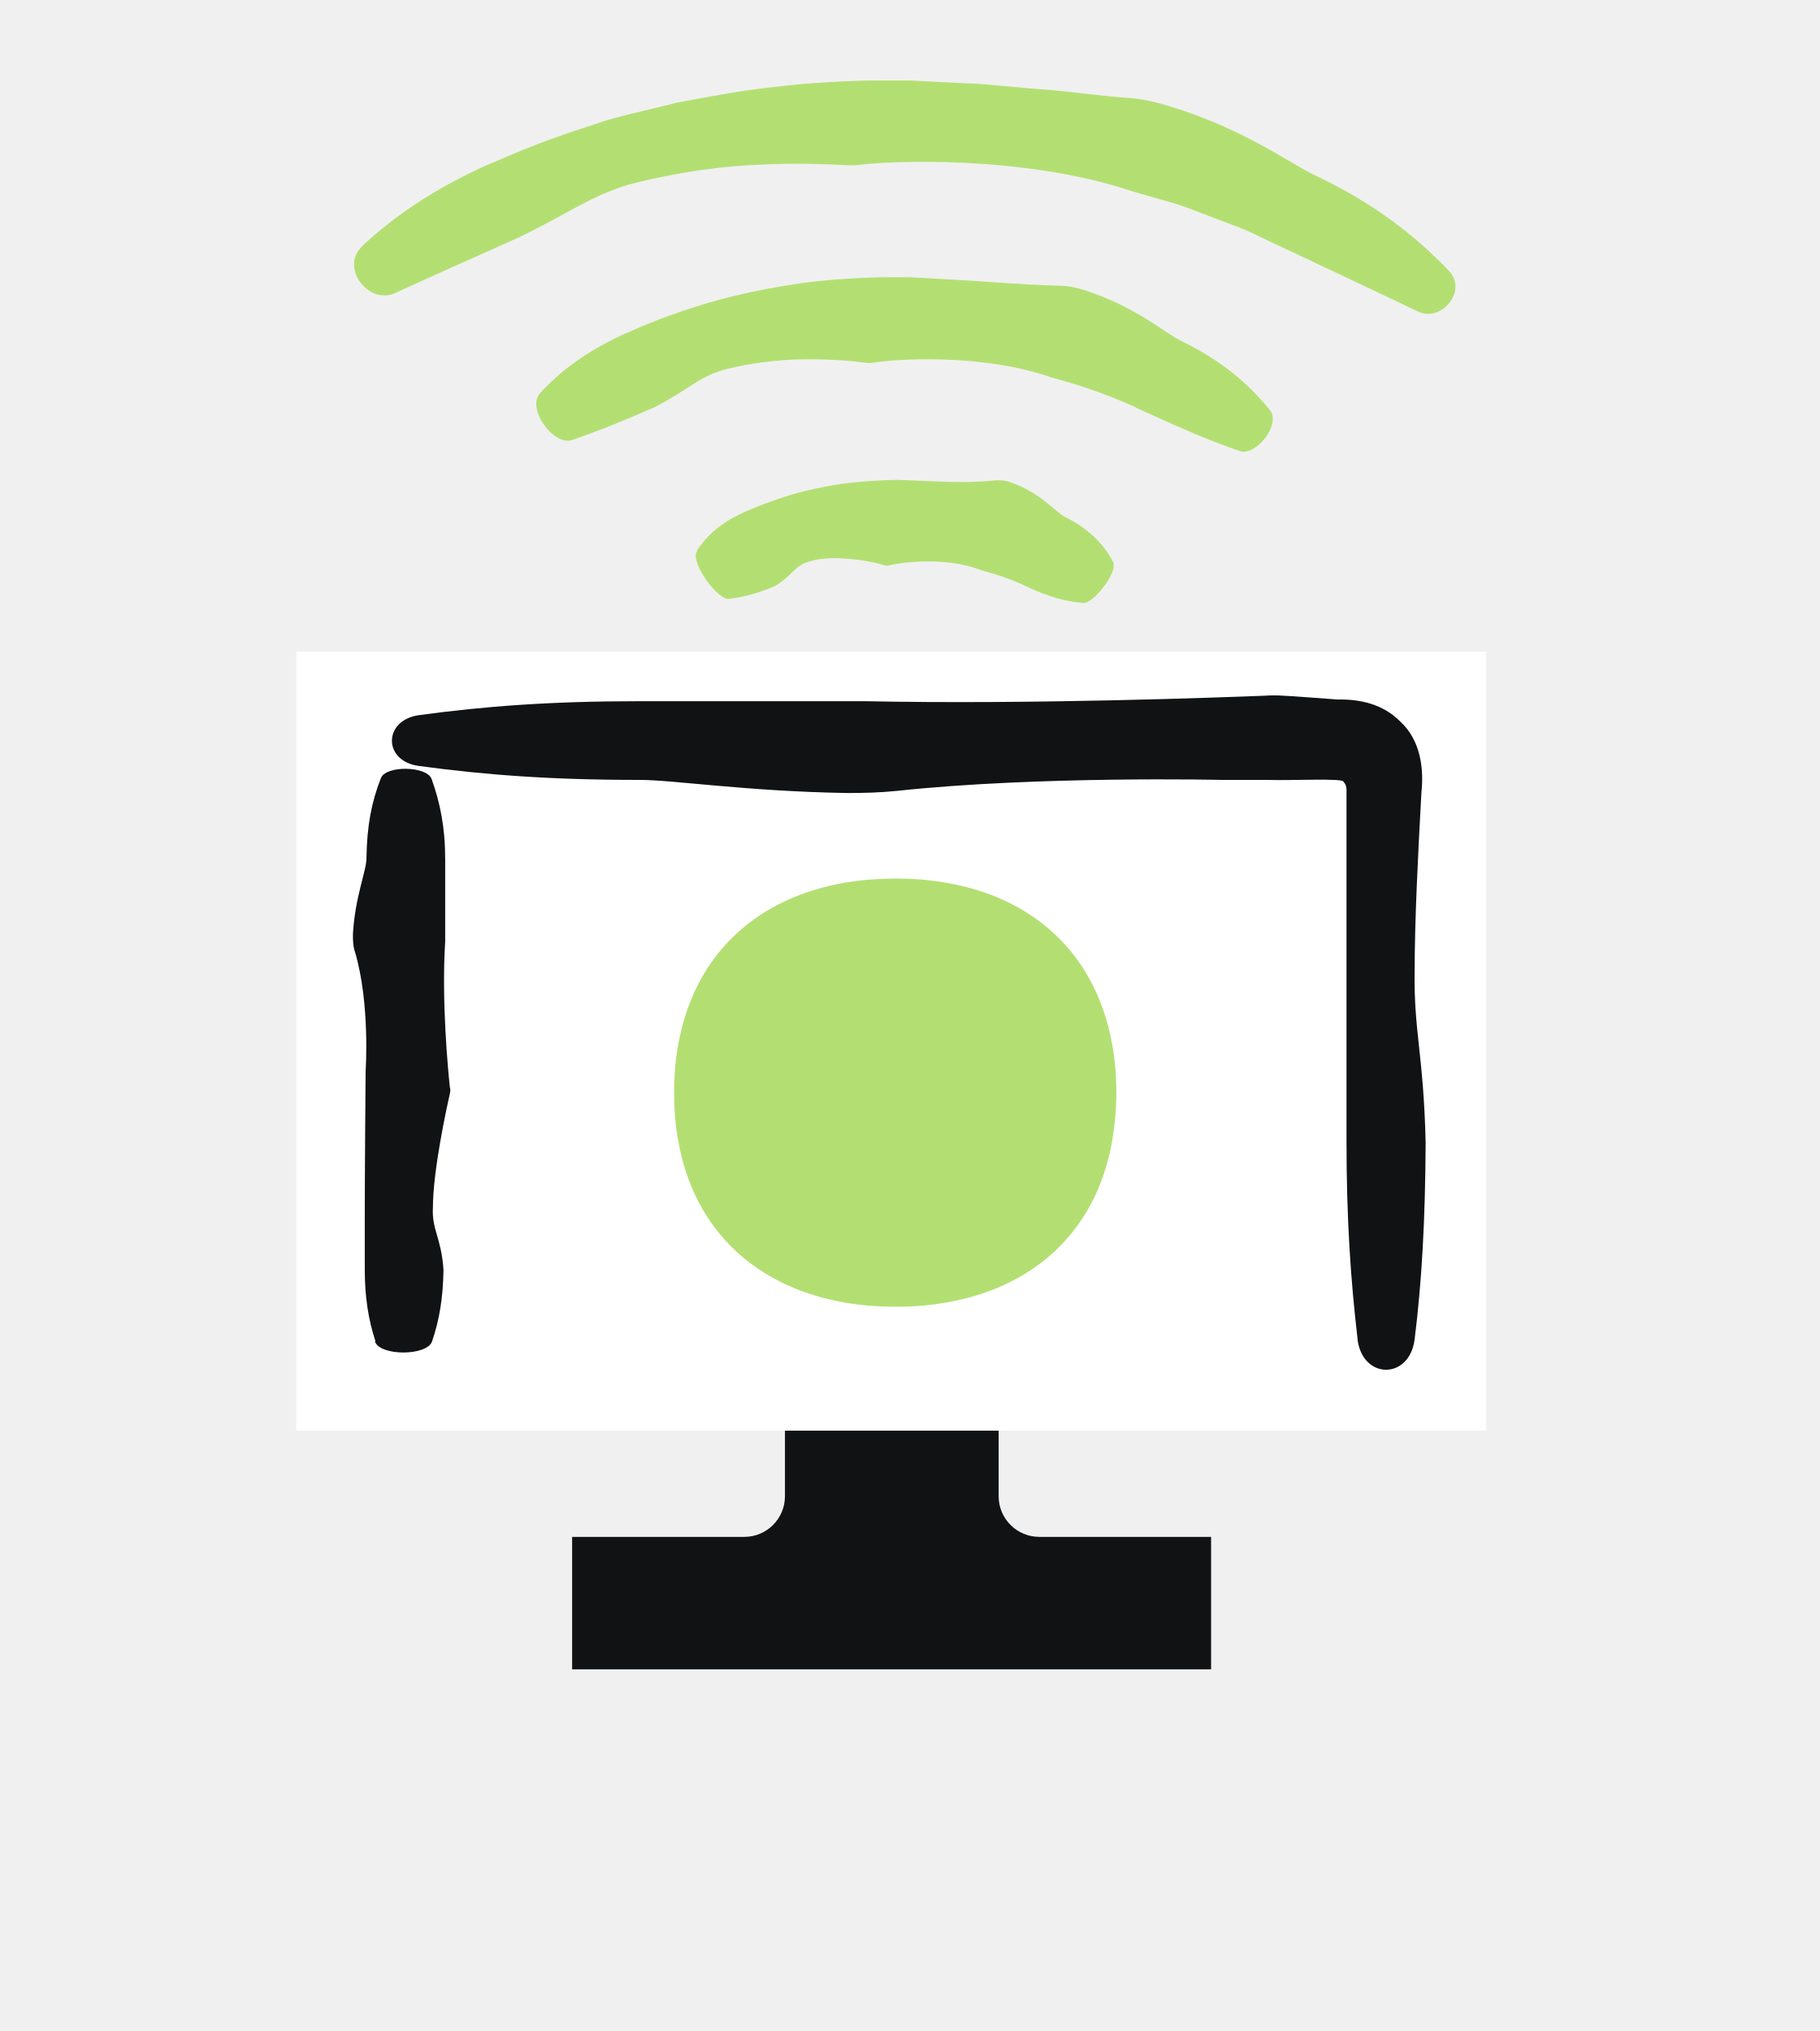
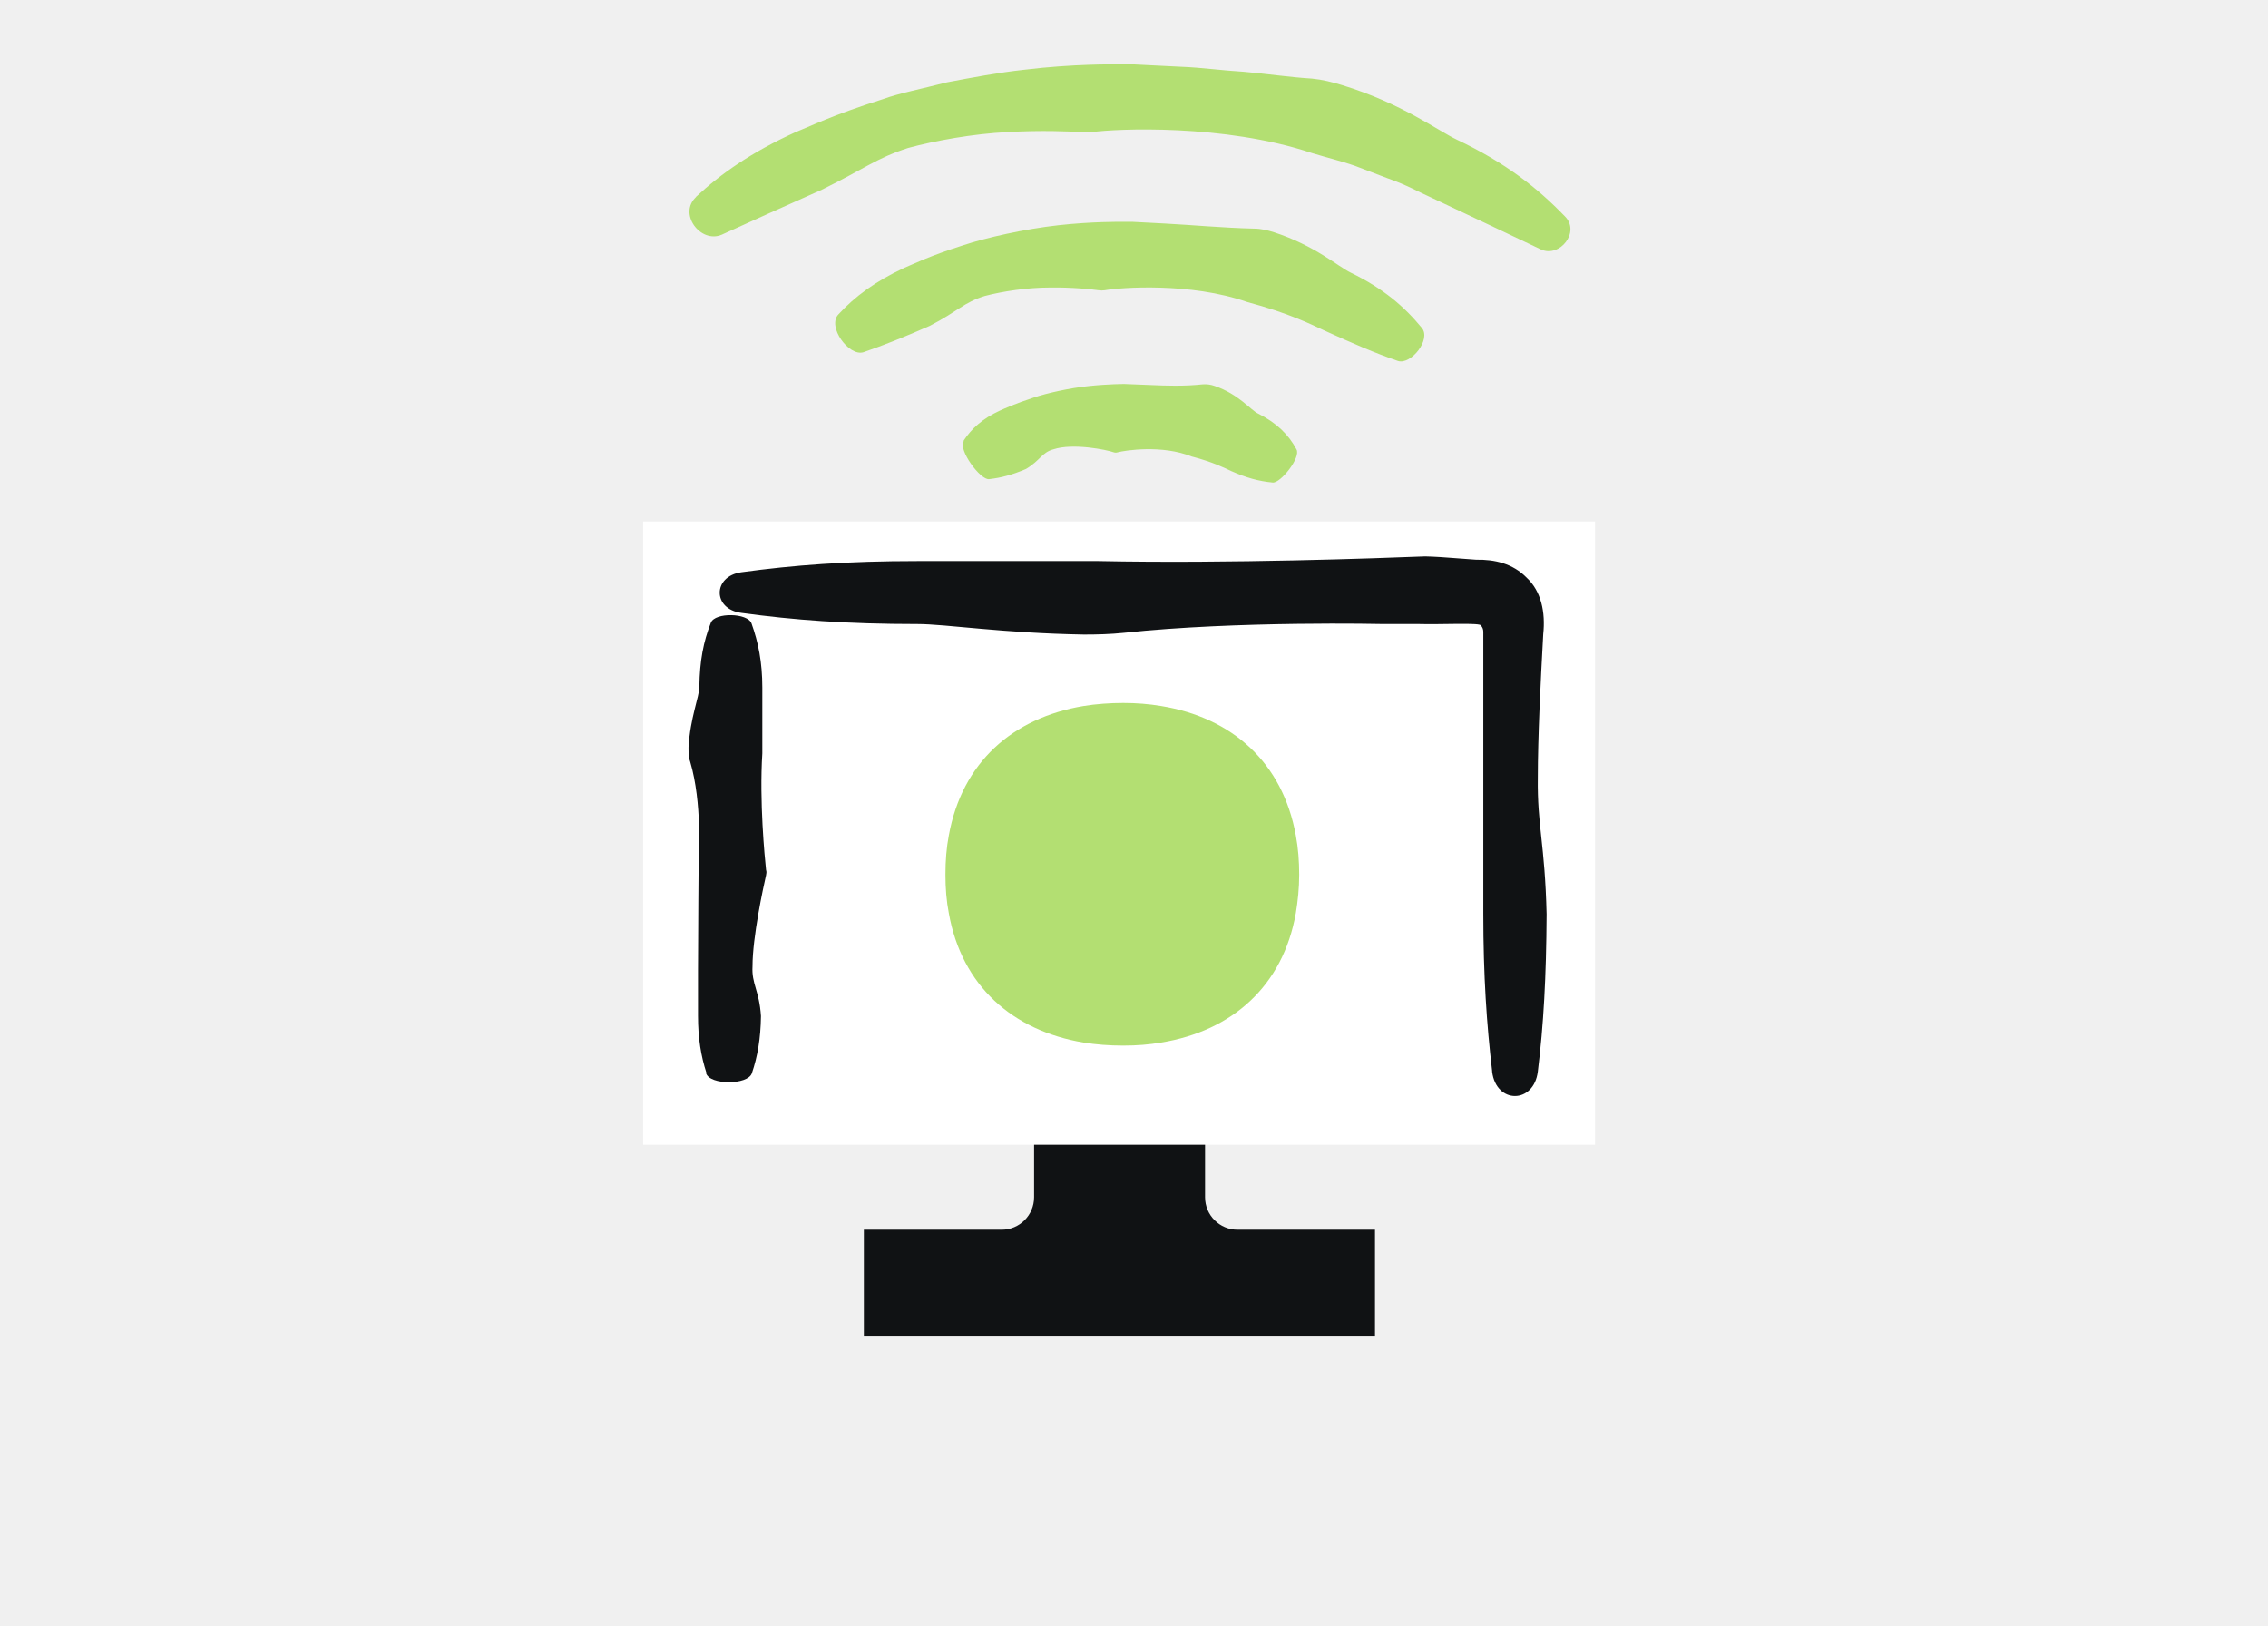
- <svg xmlns="http://www.w3.org/2000/svg" width="43" height="48" viewBox="0 0 43 48" fill="none">
+ <svg xmlns="http://www.w3.org/2000/svg" width="67" height="48" viewBox="-12 0 67 48" fill="none">
  <g>
    <path d="M8.571 5.812C8.021 6.302 8.691 7.202 9.321 6.932C10.201 6.532 11.111 6.122 12.281 5.602C13.581 4.962 13.871 4.682 14.821 4.372C15.631 4.152 16.751 3.952 17.751 3.902C18.751 3.842 19.631 3.882 19.961 3.902C20.061 3.902 20.161 3.912 20.261 3.902C20.951 3.802 24.161 3.652 26.761 4.522C27.221 4.662 27.641 4.762 28.011 4.892C28.371 5.032 28.701 5.152 28.981 5.262C29.561 5.462 29.951 5.692 30.231 5.812C31.551 6.432 32.541 6.902 33.531 7.372C34.081 7.612 34.691 6.852 34.231 6.392C33.421 5.552 32.471 4.802 31.031 4.122C30.481 3.862 29.411 3.052 27.641 2.512C27.351 2.422 27.061 2.352 26.761 2.322C26.111 2.282 25.441 2.182 24.771 2.122C24.101 2.082 23.461 1.992 22.891 1.972C22.321 1.942 21.831 1.922 21.491 1.902C21.141 1.902 20.941 1.902 20.941 1.902C20.941 1.902 19.711 1.882 18.241 2.062C17.501 2.142 16.711 2.292 15.971 2.432C15.241 2.622 14.561 2.752 14.071 2.932C12.581 3.402 11.911 3.742 11.481 3.912C10.211 4.492 9.301 5.122 8.541 5.832L8.571 5.812Z" fill="#B3DF72" />
    <path d="M12.771 9.282C12.421 9.642 13.081 10.542 13.511 10.402C14.121 10.192 14.721 9.952 15.471 9.622C16.301 9.192 16.471 8.932 17.091 8.742C17.621 8.602 18.361 8.492 19.011 8.492C19.661 8.482 20.231 8.542 20.451 8.572C20.511 8.582 20.581 8.582 20.641 8.572C21.081 8.492 23.171 8.332 24.851 8.922C26.051 9.242 26.741 9.582 27.101 9.752C27.961 10.142 28.601 10.422 29.301 10.662C29.681 10.782 30.291 10.022 30.001 9.682C29.491 9.062 28.871 8.522 27.901 8.052C27.531 7.872 26.841 7.252 25.641 6.862C25.451 6.802 25.251 6.752 25.041 6.752C24.151 6.732 23.181 6.642 22.411 6.602C22.031 6.582 21.701 6.562 21.461 6.552C21.231 6.552 21.091 6.552 21.091 6.552C21.091 6.552 20.261 6.542 19.271 6.652C18.271 6.762 17.121 7.022 16.461 7.242C15.451 7.562 15.001 7.792 14.711 7.912C13.851 8.312 13.251 8.762 12.771 9.282Z" fill="#B3DF72" />
    <path d="M16.469 13.032C16.299 13.282 16.959 14.182 17.219 14.152C17.579 14.112 17.909 14.022 18.309 13.852C18.729 13.602 18.779 13.362 19.119 13.272C19.689 13.082 20.689 13.282 20.909 13.362C20.939 13.372 20.979 13.372 21.009 13.362C21.229 13.302 22.329 13.132 23.199 13.482C23.819 13.642 24.179 13.822 24.369 13.912C24.819 14.112 25.179 14.212 25.599 14.252C25.829 14.272 26.439 13.512 26.299 13.272C26.069 12.842 25.719 12.492 25.159 12.212C24.949 12.112 24.589 11.642 23.889 11.402C23.779 11.362 23.659 11.342 23.529 11.352C22.989 11.412 22.429 11.392 21.979 11.372C21.539 11.352 21.219 11.342 21.219 11.342C21.219 11.342 20.739 11.342 20.169 11.402C19.589 11.462 18.929 11.612 18.539 11.742C17.959 11.932 17.689 12.062 17.529 12.132C17.029 12.362 16.699 12.662 16.469 13.012V13.032Z" fill="#B3DF72" />
  </g>
  <path d="M28.619 36.322V39.452H13.52V36.322H17.59C18.119 36.322 18.549 35.892 18.549 35.362V30.712H23.599V35.362C23.599 35.892 24.029 36.322 24.559 36.322H28.63H28.619Z" fill="#101214" />
  <path d="M35.12 15.402H7V33.812H35.12V15.402Z" fill="white" />
  <path d="M32.079 31.652C32.199 32.612 33.309 32.612 33.429 31.652C33.599 30.282 33.679 28.852 33.689 27.002C33.639 24.912 33.409 24.392 33.429 22.972C33.429 21.772 33.509 20.182 33.589 18.732C33.659 18.082 33.529 17.462 33.099 17.062C32.689 16.642 32.149 16.522 31.609 16.532C31.029 16.492 30.579 16.452 30.319 16.442C30.179 16.432 30.029 16.432 29.889 16.442C28.859 16.482 24.339 16.652 20.449 16.572C17.699 16.572 15.999 16.572 15.109 16.572C13.009 16.572 11.439 16.692 9.899 16.902C9.049 17.022 9.049 17.992 9.899 18.102C11.439 18.312 13.009 18.432 15.109 18.432C15.929 18.432 17.629 18.702 20.019 18.742C20.409 18.742 20.799 18.732 21.189 18.692C24.539 18.332 28.879 18.432 28.879 18.432C28.879 18.432 29.279 18.432 29.939 18.432C30.519 18.452 31.799 18.382 31.749 18.482C31.799 18.522 31.819 18.602 31.819 18.662V19.212C31.819 19.722 31.819 20.242 31.819 20.732C31.819 21.722 31.819 22.642 31.819 23.322C31.819 25.382 31.819 26.372 31.819 26.982C31.819 28.822 31.919 30.262 32.079 31.632V31.652Z" fill="#101214" />
  <path d="M8.86 31.702C8.97 32.052 10.09 32.052 10.21 31.702C10.38 31.202 10.47 30.682 10.48 30.012C10.43 29.252 10.2 29.062 10.23 28.542C10.23 27.672 10.55 26.202 10.63 25.852C10.64 25.802 10.65 25.752 10.63 25.692C10.59 25.312 10.43 23.672 10.52 22.252C10.52 21.252 10.52 20.632 10.52 20.312C10.52 19.552 10.4 18.972 10.2 18.412C10.09 18.102 9.12 18.082 9 18.392C8.78 18.952 8.67 19.522 8.66 20.282C8.66 20.582 8.39 21.192 8.34 22.072C8.34 22.212 8.34 22.362 8.39 22.502C8.75 23.722 8.64 25.312 8.64 25.312C8.64 25.312 8.62 27.672 8.62 28.672C8.62 29.422 8.62 29.782 8.62 30.002C8.62 30.672 8.71 31.202 8.87 31.692L8.86 31.702Z" fill="#101214" />
  <path d="M26.28 26.973C26.34 26.613 26.38 26.233 26.38 25.833C26.38 25.433 26.35 25.043 26.28 24.673C25.89 22.523 24.4 21.193 22.3 20.853C21.94 20.793 21.57 20.763 21.18 20.763C20.79 20.763 20.38 20.793 20.01 20.853C17.91 21.203 16.42 22.523 16.03 24.673C15.96 25.033 15.93 25.423 15.93 25.833C15.93 26.243 15.96 26.613 16.03 26.973C16.41 29.113 17.91 30.443 20.01 30.793C20.38 30.853 20.77 30.883 21.18 30.883C21.59 30.883 21.95 30.853 22.3 30.793C24.4 30.453 25.9 29.123 26.28 26.973Z" fill="#B3DF72" />
</svg>
